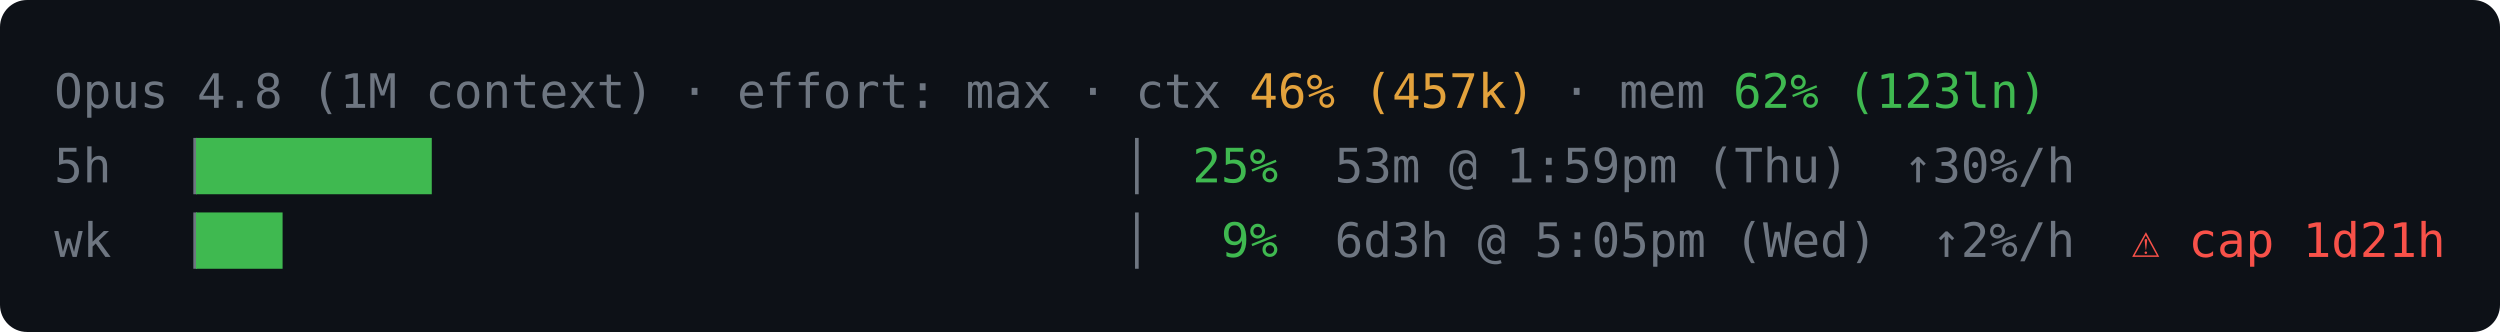
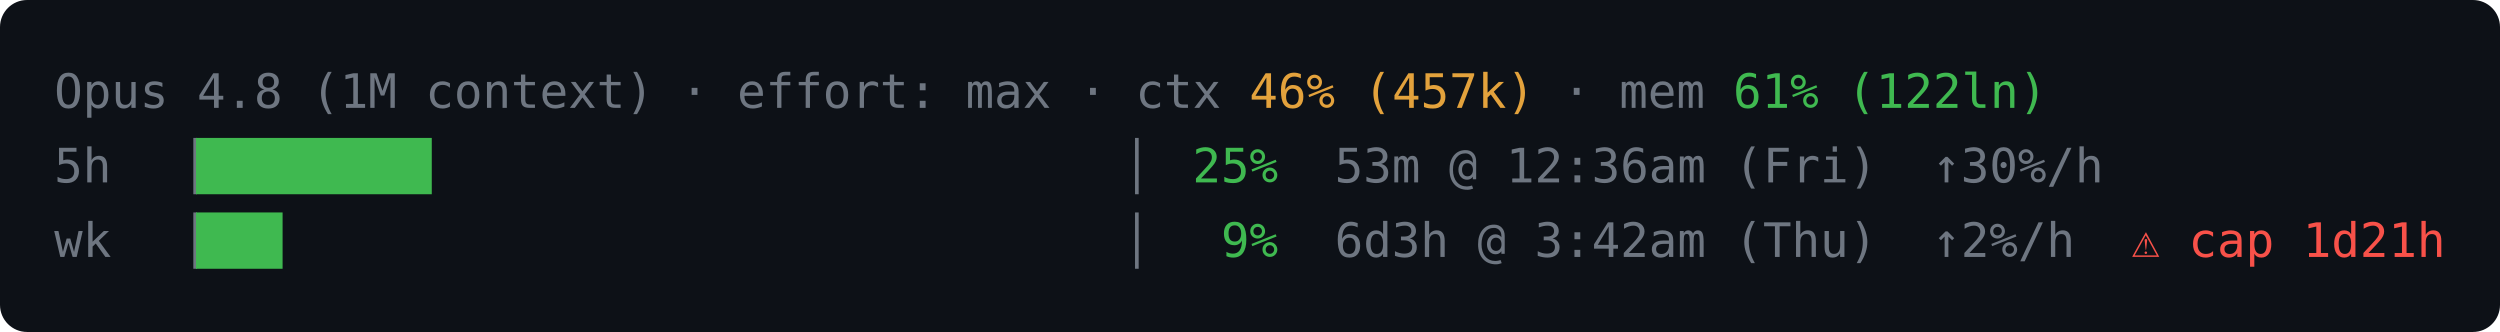
<svg xmlns="http://www.w3.org/2000/svg" width="738" height="98" font-family="ui-monospace,SFMono-Regular,Menlo,Consolas,monospace" font-size="14">
  <rect width="738" height="98" rx="8" fill="#0d1117" />
  <text y="31.84" xml:space="preserve">
    <tspan x="16.0" textLength="176.4" lengthAdjust="spacingAndGlyphs" fill="#6e7681">Opus 4.8 (1M context)</tspan>
    <tspan x="192.4" textLength="25.2" lengthAdjust="spacingAndGlyphs" fill="#6e7681"> · </tspan>
    <tspan x="217.6" textLength="92.4" lengthAdjust="spacingAndGlyphs" fill="#6e7681">effort: max</tspan>
    <tspan x="310.0" textLength="25.2" lengthAdjust="spacingAndGlyphs" fill="#6e7681"> · </tspan>
    <tspan x="335.2" textLength="33.6" lengthAdjust="spacingAndGlyphs" fill="#6e7681">ctx </tspan>
    <tspan x="368.8" textLength="84.0" lengthAdjust="spacingAndGlyphs" fill="#e3a23c">46% (457k)</tspan>
    <tspan x="452.8" textLength="25.2" lengthAdjust="spacingAndGlyphs" fill="#6e7681"> · </tspan>
    <tspan x="478.0" textLength="33.6" lengthAdjust="spacingAndGlyphs" fill="#6e7681">mem </tspan>
-     <tspan x="511.6" textLength="92.4" lengthAdjust="spacingAndGlyphs" fill="#3fb950">62% (123ln)</tspan>
+     <tspan x="511.6" textLength="92.4" lengthAdjust="spacingAndGlyphs" fill="#3fb950">61% (122ln)</tspan>
  </text>
  <text y="53.84" xml:space="preserve">
    <tspan x="16.0" textLength="16.8" lengthAdjust="spacingAndGlyphs" fill="#6e7681">5h</tspan>
    <tspan x="32.8" textLength="16.8" lengthAdjust="spacingAndGlyphs" fill="#d4d4d4">  </tspan>
    <tspan x="49.6" textLength="8.4" lengthAdjust="spacingAndGlyphs" fill="#6e7681">▕</tspan>
    <tspan x="58.0" textLength="75.6" lengthAdjust="spacingAndGlyphs" fill="#3fb950">████████▎</tspan>
    <tspan x="133.6" textLength="201.6" lengthAdjust="spacingAndGlyphs" fill="#d4d4d4">                        </tspan>
    <tspan x="335.2" textLength="8.4" lengthAdjust="spacingAndGlyphs" fill="#6e7681">▏</tspan>
    <tspan x="343.6" textLength="8.4" lengthAdjust="spacingAndGlyphs" fill="#d4d4d4"> </tspan>
    <tspan x="352.0" textLength="25.2" lengthAdjust="spacingAndGlyphs" fill="#3fb950">25%</tspan>
    <tspan x="377.2" textLength="16.8" lengthAdjust="spacingAndGlyphs" fill="#d4d4d4">  </tspan>
-     <tspan x="394.0" textLength="151.2" lengthAdjust="spacingAndGlyphs" fill="#6e7681">53m @ 1:59pm (Thu)</tspan>
-     <tspan x="545.2" textLength="16.8" lengthAdjust="spacingAndGlyphs" fill="#d4d4d4">  </tspan>
-     <tspan x="562.0" textLength="50.4" lengthAdjust="spacingAndGlyphs" fill="#6e7681">↑30%/h</tspan>
+     <tspan x="394.0" textLength="159.6" lengthAdjust="spacingAndGlyphs" fill="#6e7681">53m @ 12:36am (Fri)</tspan>
+     <tspan x="553.6" textLength="16.8" lengthAdjust="spacingAndGlyphs" fill="#d4d4d4">  </tspan>
+     <tspan x="570.4" textLength="50.4" lengthAdjust="spacingAndGlyphs" fill="#6e7681">↑30%/h</tspan>
  </text>
  <text y="75.84" xml:space="preserve">
    <tspan x="16.0" textLength="16.8" lengthAdjust="spacingAndGlyphs" fill="#6e7681">wk</tspan>
    <tspan x="32.8" textLength="16.8" lengthAdjust="spacingAndGlyphs" fill="#d4d4d4">  </tspan>
    <tspan x="49.6" textLength="8.4" lengthAdjust="spacingAndGlyphs" fill="#6e7681">▕</tspan>
    <tspan x="58.0" textLength="25.2" lengthAdjust="spacingAndGlyphs" fill="#3fb950">███</tspan>
    <tspan x="83.2" textLength="252.0" lengthAdjust="spacingAndGlyphs" fill="#d4d4d4">                              </tspan>
    <tspan x="335.2" textLength="8.4" lengthAdjust="spacingAndGlyphs" fill="#6e7681">▏</tspan>
    <tspan x="343.6" textLength="8.4" lengthAdjust="spacingAndGlyphs" fill="#d4d4d4"> </tspan>
    <tspan x="352.0" textLength="25.2" lengthAdjust="spacingAndGlyphs" fill="#3fb950"> 9%</tspan>
    <tspan x="377.2" textLength="16.8" lengthAdjust="spacingAndGlyphs" fill="#d4d4d4">  </tspan>
-     <tspan x="394.0" textLength="159.6" lengthAdjust="spacingAndGlyphs" fill="#6e7681">6d3h @ 5:05pm (Wed)</tspan>
+     <tspan x="394.0" textLength="159.6" lengthAdjust="spacingAndGlyphs" fill="#6e7681">6d3h @ 3:42am (Thu)</tspan>
    <tspan x="553.6" textLength="16.8" lengthAdjust="spacingAndGlyphs" fill="#d4d4d4">  </tspan>
    <tspan x="570.4" textLength="42.0" lengthAdjust="spacingAndGlyphs" fill="#6e7681">↑2%/h</tspan>
    <tspan x="612.4" textLength="16.8" lengthAdjust="spacingAndGlyphs" fill="#d4d4d4">  </tspan>
    <tspan x="629.2" textLength="92.4" lengthAdjust="spacingAndGlyphs" fill="#f85149">⚠ cap 1d21h</tspan>
  </text>
</svg>
